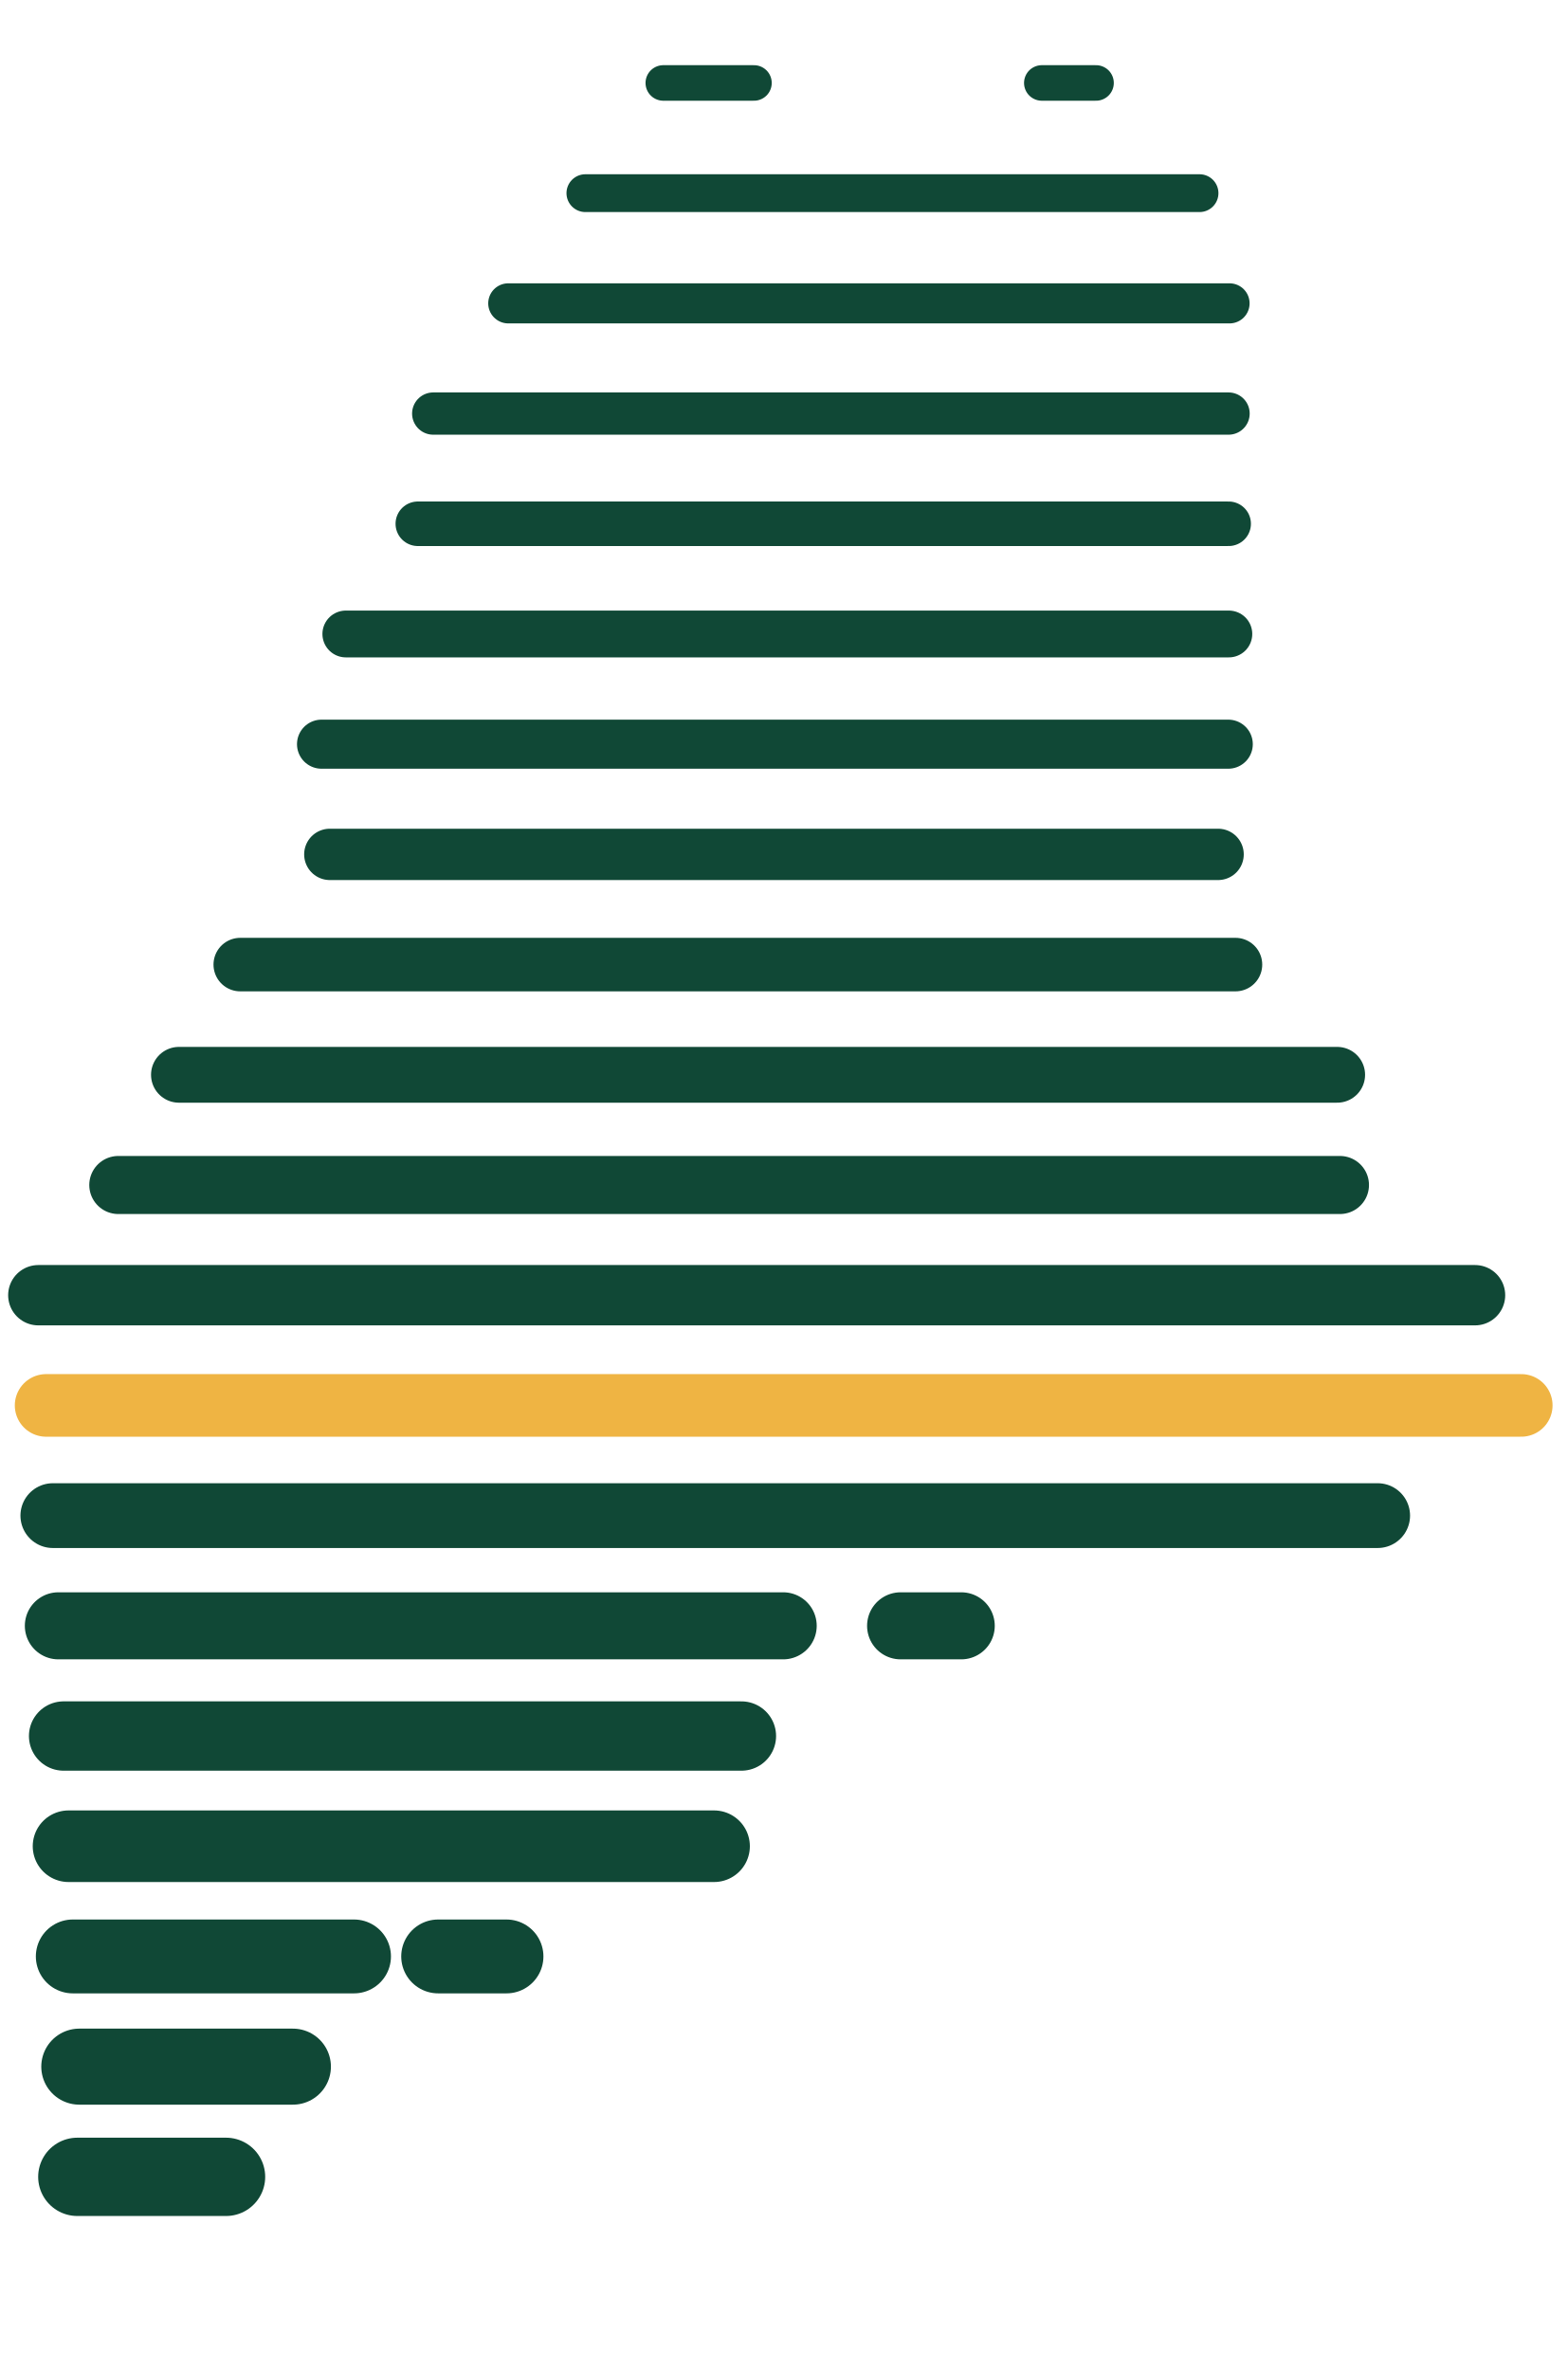
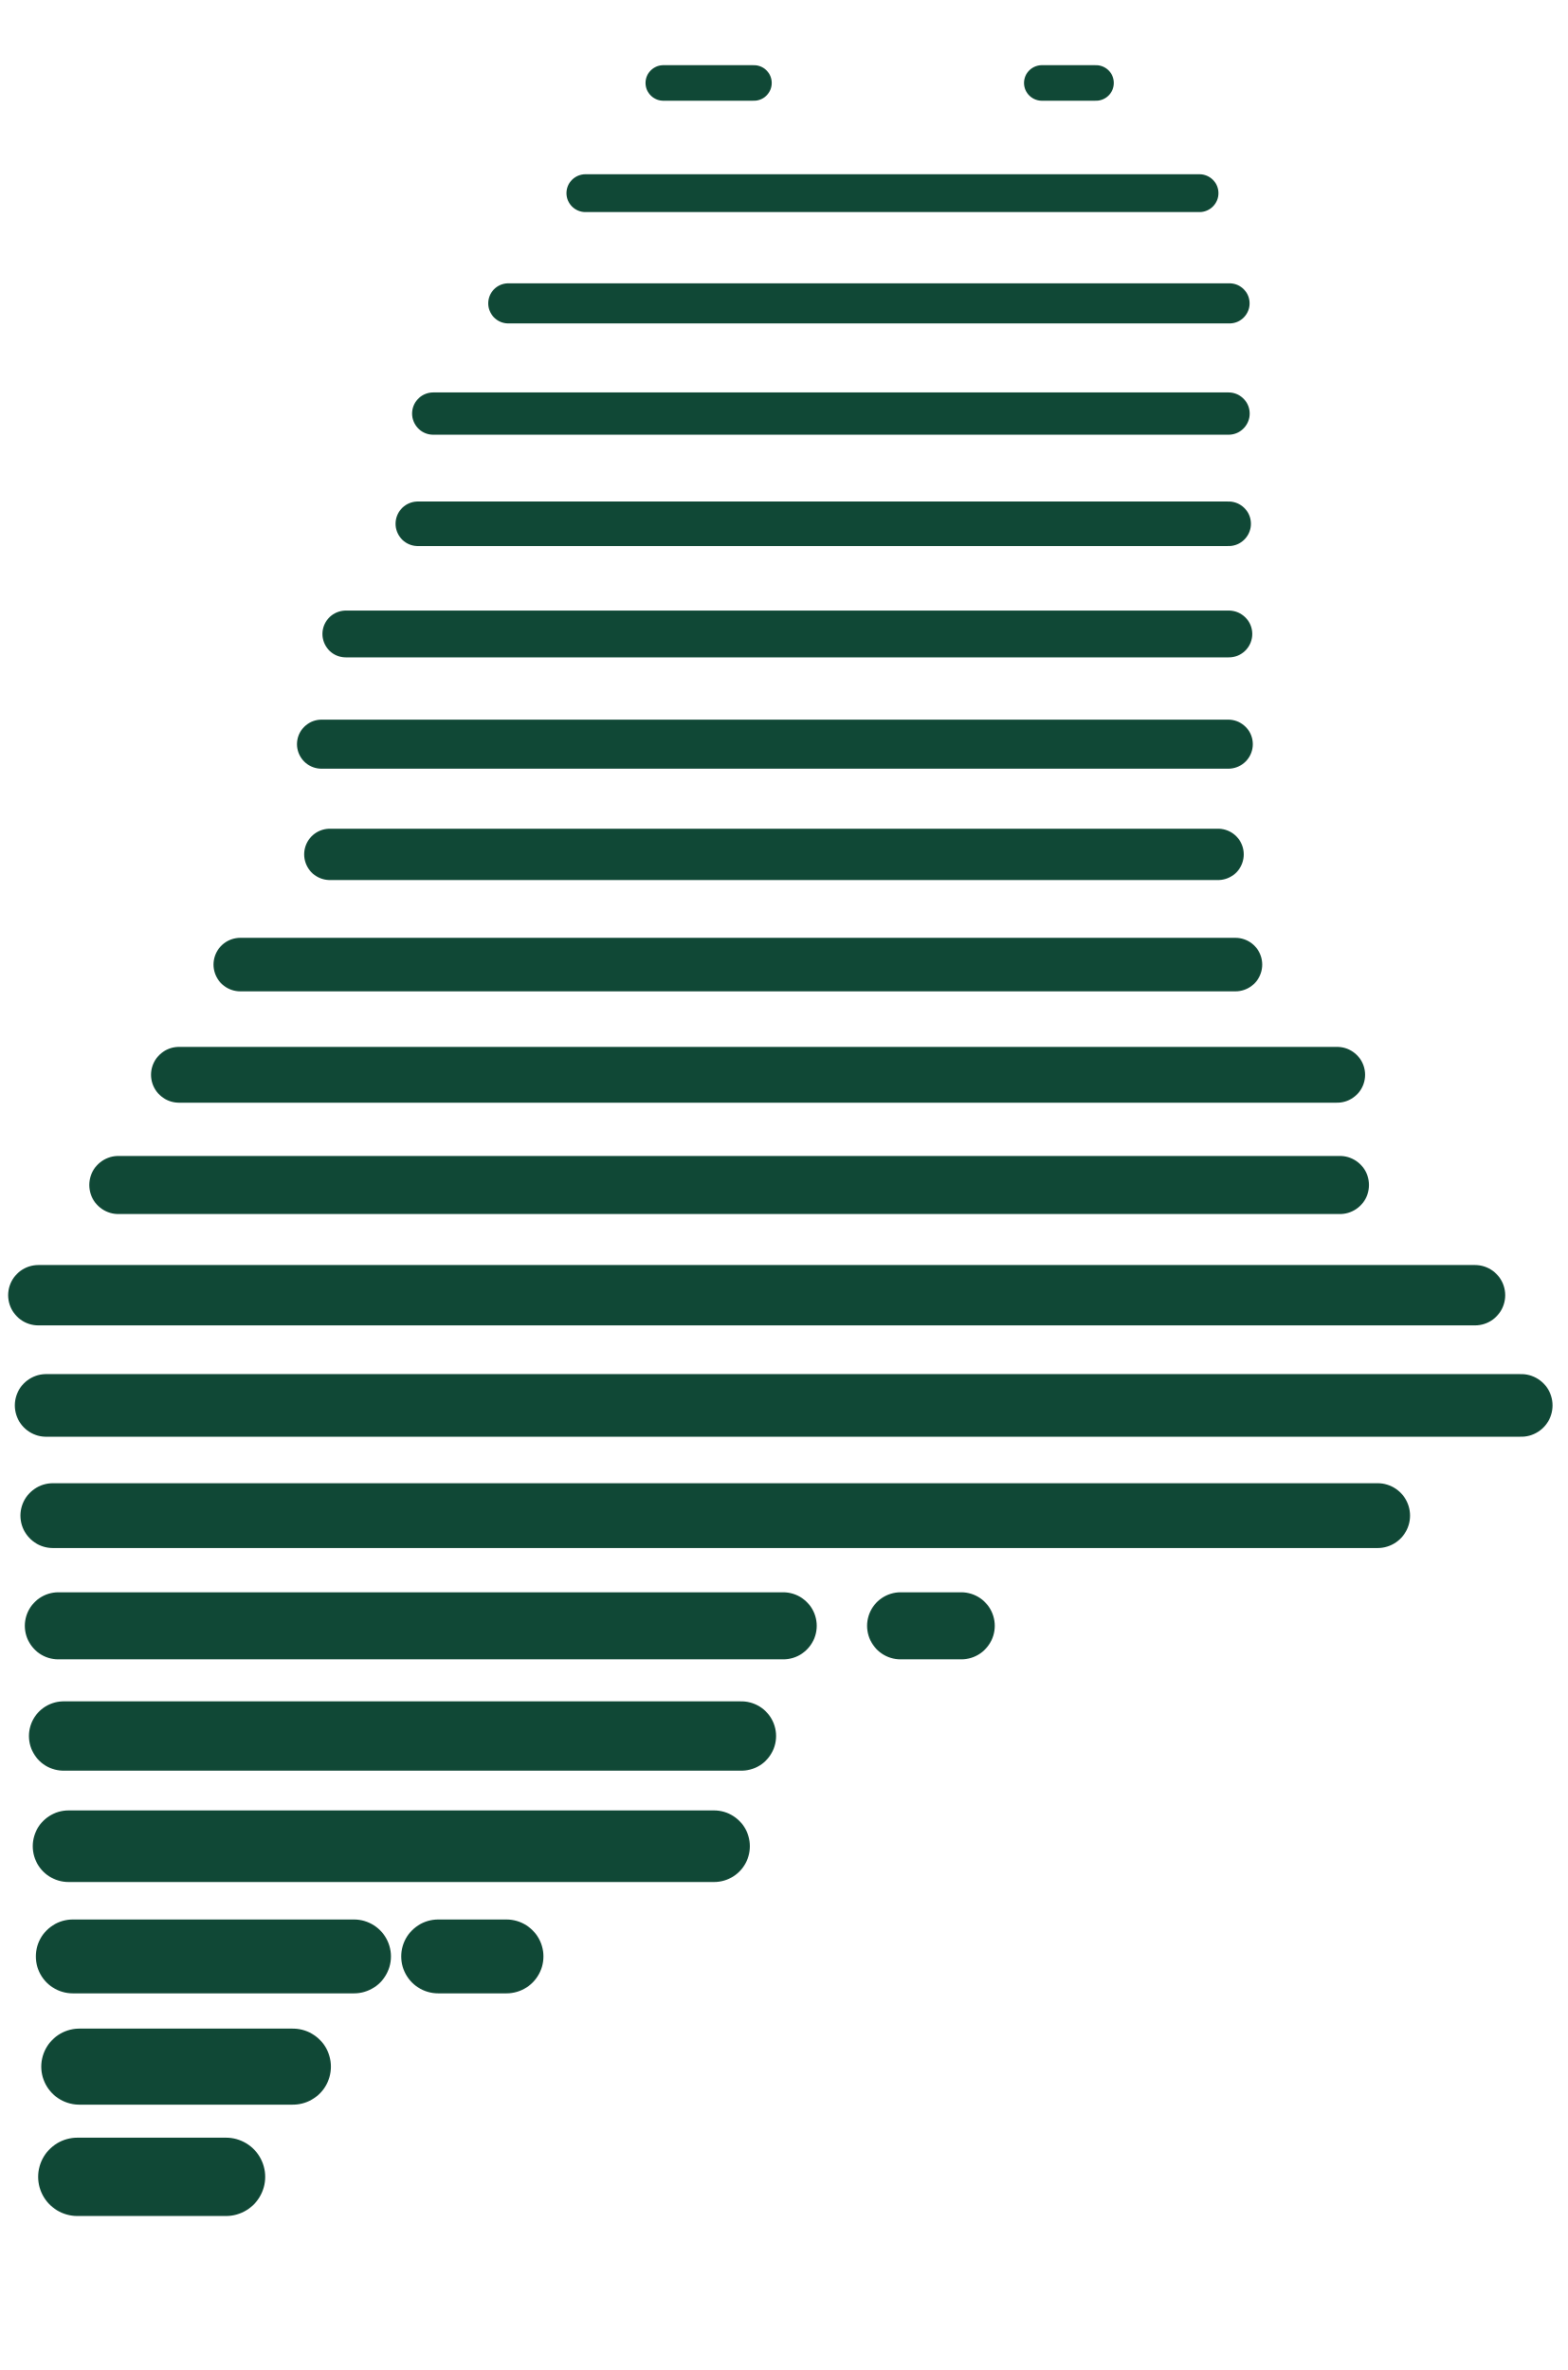
<svg xmlns="http://www.w3.org/2000/svg" viewBox="0 0 158.77 240" width="158.77" height="240" role="img" aria-label="Generation Maine">
  <path d="M67.17 8.4 L76.35 8.4" stroke="#104836" stroke-width="3.6" stroke-linecap="round" fill="none" />
  <path d="M105.5 8.4 L110.99 8.4" stroke="#104836" stroke-width="3.6" stroke-linecap="round" fill="none" />
  <path d="M59.28 19.56 L121.47 19.56" stroke="#104836" stroke-width="3.83" stroke-linecap="round" fill="none" />
  <path d="M51.47 30.72 L124.51 30.72" stroke="#104836" stroke-width="4.06" stroke-linecap="round" fill="none" />
  <path d="M43.87 41.88 L124.41 41.88" stroke="#104836" stroke-width="4.28" stroke-linecap="round" fill="none" />
  <path d="M42.31 53.04 L124.42 53.04" stroke="#104836" stroke-width="4.51" stroke-linecap="round" fill="none" />
  <path d="M35.02 64.2 L124.44 64.2" stroke="#104836" stroke-width="4.74" stroke-linecap="round" fill="none" />
  <path d="M32.56 75.36 L124.38 75.36" stroke="#104836" stroke-width="4.97" stroke-linecap="round" fill="none" />
  <path d="M33.4 86.52 L123.35 86.52" stroke="#104836" stroke-width="5.2" stroke-linecap="round" fill="none" />
  <path d="M24.33 97.68 L125.11 97.68" stroke="#104836" stroke-width="5.42" stroke-linecap="round" fill="none" />
  <path d="M18.12 108.84 L135.41 108.84" stroke="#104836" stroke-width="5.65" stroke-linecap="round" fill="none" />
  <path d="M11.98 120 L135.69 120" stroke="#104836" stroke-width="5.88" stroke-linecap="round" fill="none" />
  <path d="M3.88 131.16 L149.37 131.16" stroke="#104836" stroke-width="6.11" stroke-linecap="round" fill="none" />
-   <path d="M4.67 142.32 L154.05 142.32" stroke="#EFB443" stroke-width="6.34" stroke-linecap="round" fill="none" />
+   <path d="M4.67 142.32 L154.05 142.32" stroke="#104836" stroke-width="6.34" stroke-linecap="round" fill="none" />
  <path d="M5.35 153.48 L139.51 153.48" stroke="#104836" stroke-width="6.56" stroke-linecap="round" fill="none" />
  <path d="M5.91 164.64 L79.31 164.64" stroke="#104836" stroke-width="6.79" stroke-linecap="round" fill="none" />
  <path d="M91.2 164.64 L97.34 164.64" stroke="#104836" stroke-width="6.79" stroke-linecap="round" fill="none" />
  <path d="M6.44 175.8 L75.08 175.8" stroke="#104836" stroke-width="7.02" stroke-linecap="round" fill="none" />
  <path d="M6.94 186.96 L72.31 186.96" stroke="#104836" stroke-width="7.25" stroke-linecap="round" fill="none" />
  <path d="M7.37 198.12 L35.85 198.12" stroke="#104836" stroke-width="7.48" stroke-linecap="round" fill="none" />
  <path d="M44.37 198.12 L51.29 198.12" stroke="#104836" stroke-width="7.48" stroke-linecap="round" fill="none" />
  <path d="M8.03 209.28 L29.66 209.28" stroke="#104836" stroke-width="7.7" stroke-linecap="round" fill="none" />
  <path d="M7.83 220.44 L22.89 220.44" stroke="#104836" stroke-width="7.93" stroke-linecap="round" fill="none" />
</svg>
